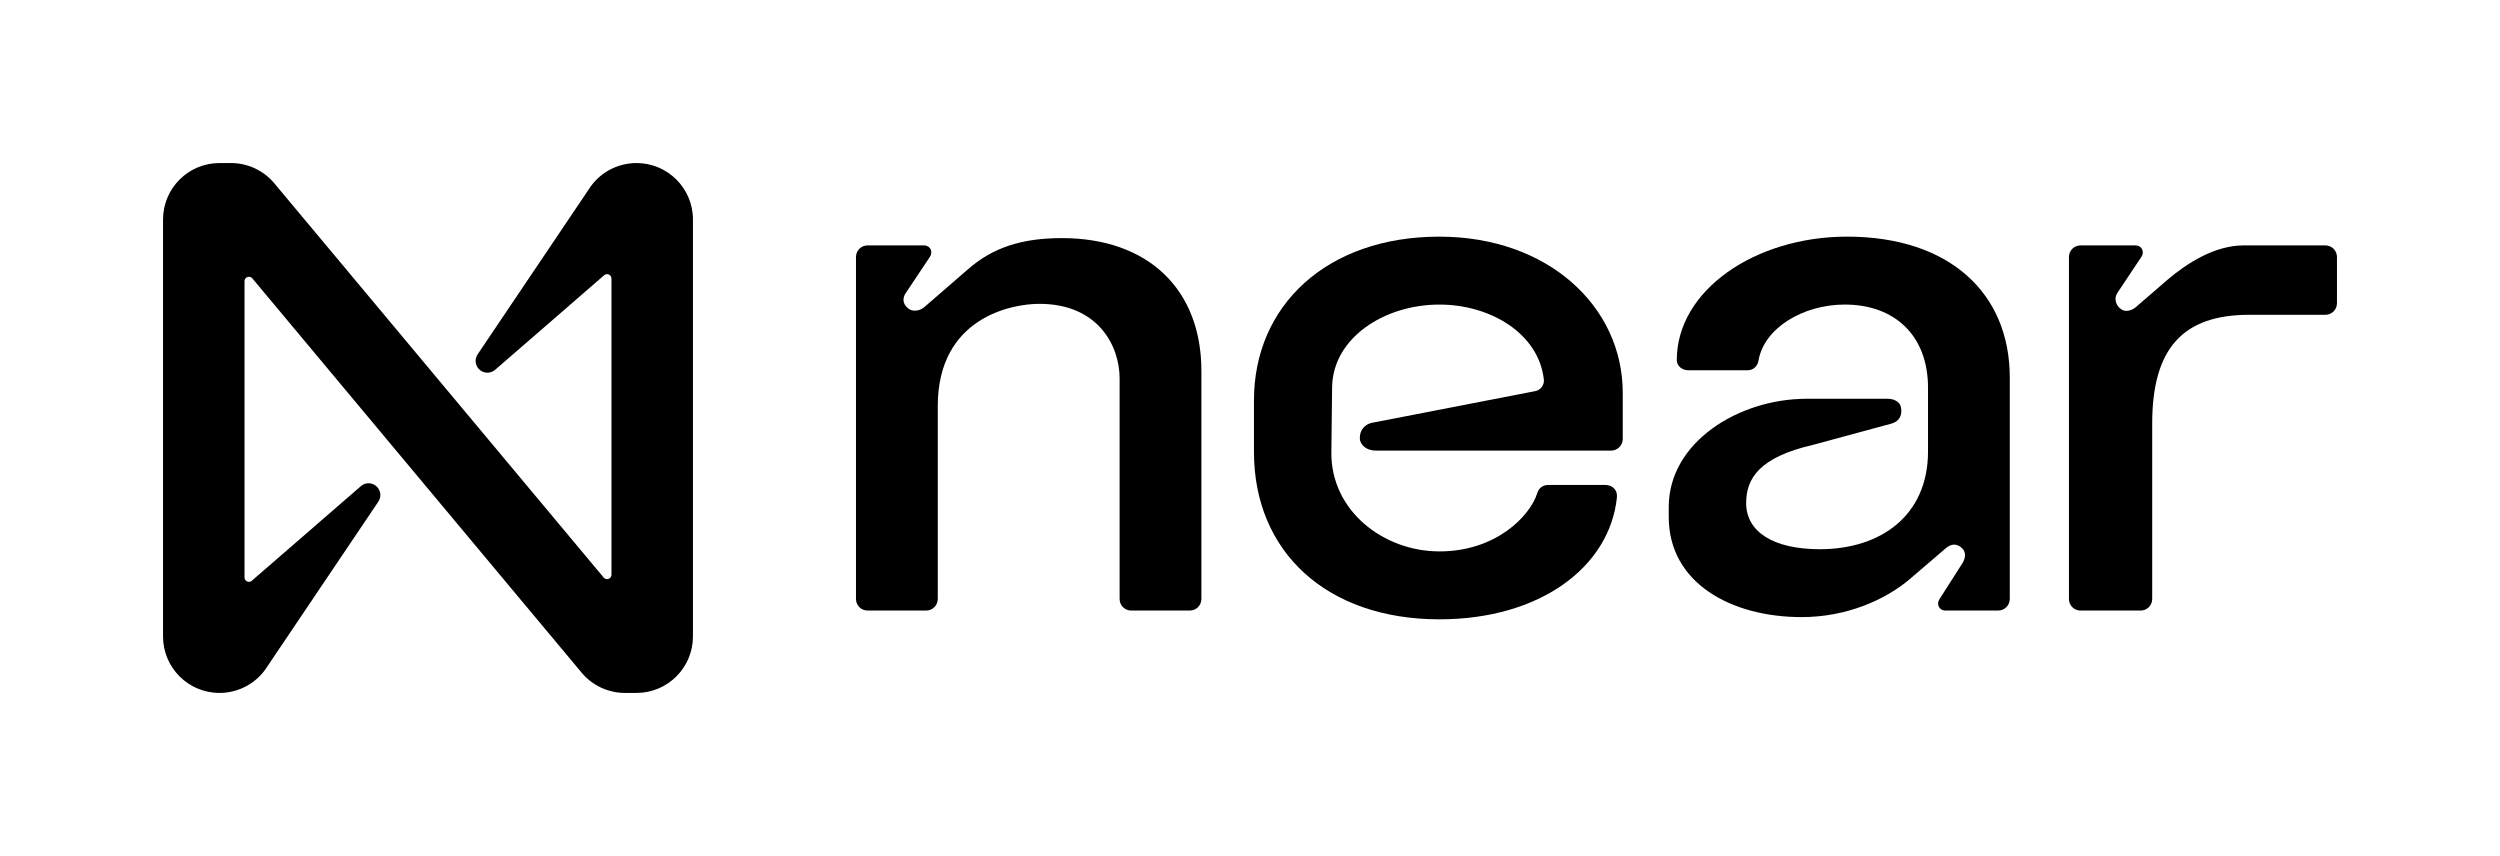
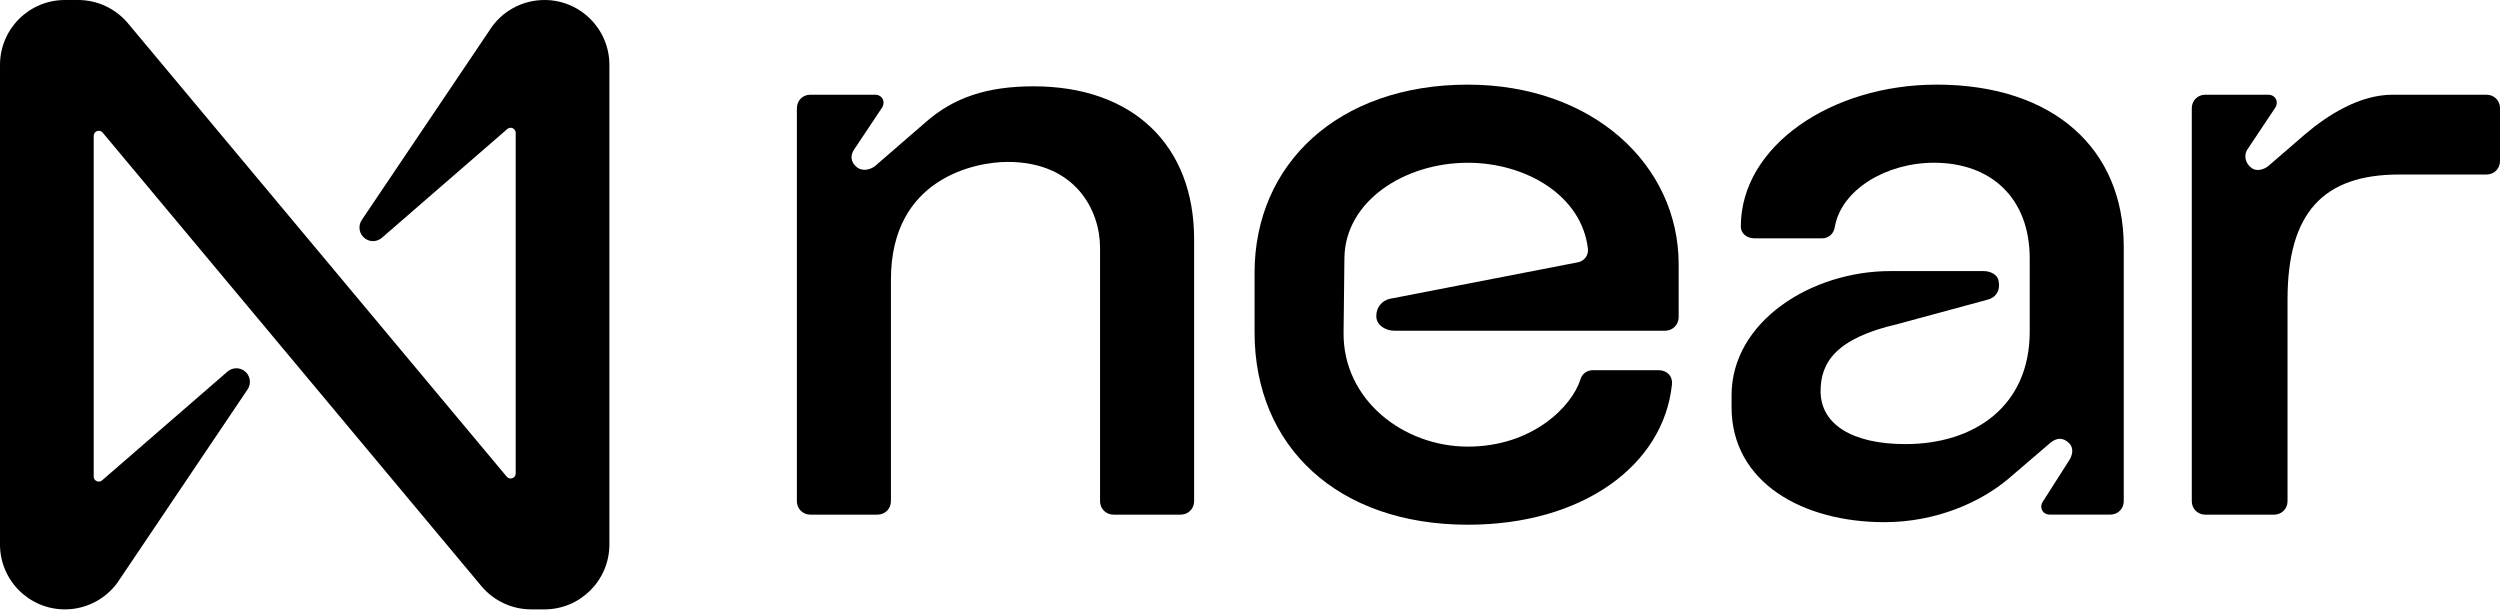
- <svg xmlns="http://www.w3.org/2000/svg" id="Layer_1" data-name="Layer 1" viewBox="0 0 1656 567">
+ <svg xmlns="http://www.w3.org/2000/svg" id="Layer_1" data-name="Layer 1" viewBox="108 108 1440 351">
  <g>
    <path d="m703.42,157.72c-26.61,0-45.96,6.29-62.4,20.8l-29.03,25.15c-2.42,1.94-7.26,3.39-10.64.48-3.39-2.9-3.87-6.77-.97-10.64l15.48-23.22c2.42-3.39.49-7.74-3.87-7.74h-37.25c-4.35,0-7.74,3.39-7.74,7.74v226.4c0,4.35,3.39,7.74,7.74,7.74h38.7c4.35,0,7.74-3.39,7.74-7.74v-127.71c0-58.53,48.86-67.72,67.24-67.72,39.18,0,53.21,28.06,53.21,49.34v146.09c0,4.35,3.39,7.74,7.74,7.74h38.7c4.35,0,7.74-3.39,7.74-7.74v-150.93c0-54.18-35.32-88.04-92.4-88.04Z" />
    <path d="m953.5,156.75c-74.98,0-122.87,45.96-122.87,108.36v34.35c0,65.79,47.89,110.78,122.87,110.78,66.27,0,112.71-34.35,117.55-80.79.49-4.84-2.9-8.22-7.74-8.22h-37.73c-3.39,0-6.29,1.94-7.26,5.32-4.84,15.48-27.57,38.7-64.82,38.7s-72.08-27.09-71.6-65.79l.49-43.05c.48-32.41,34.35-54.66,71.11-54.66,33.38,0,65.79,18.87,69.17,49.83h0c.28,3.58-2.18,6.81-5.71,7.49l-108.46,21.05c-4.35.97-7.74,4.84-7.74,9.67v.48c0,4.35,4.35,8.22,10.64,8.22h155.77c4.28,0,7.74-3.47,7.74-7.74v-30.47c0-57.56-49.83-103.52-121.42-103.52Z" />
    <path d="m1223.42,156.75c-60.47,0-112.71,35.31-112.71,81.75,0,3.87,3.39,6.77,7.74,6.77h39.18c3.87,0,6.77-2.9,7.26-6.77,3.87-21.28,29.51-36.76,57.08-36.76,32.89,0,55.15,20.32,55.15,55.15v42.09c0,43.05-31.93,64.82-71.6,64.82-30.96,0-48.86-11.61-48.86-30.48,0-16.45,8.71-30.48,44.5-38.7l51.76-14.03c5.32-1.45,7.26-5.81,6.29-10.64-.48-3.87-4.83-5.81-8.71-5.81h-53.69c-45.47,0-91.43,29.02-91.43,71.59v6.77c0,43.54,41.12,66.27,88.04,66.27,29.99,0,55.63-11.61,71.59-25.15l23.71-20.32c3.87-3.39,7.74-3.39,11.12,0,2.9,2.9,1.93,7.26-.49,10.64l-14.51,22.74c-2.42,3.39-.49,7.74,3.87,7.74h34.83c4.35,0,7.74-3.39,7.74-7.74v-146.58c0-56.11-40.15-93.36-107.88-93.36Z" />
    <path d="m1540.26,162.56h-54.18c-18.86,0-37.25,11.61-50.31,22.74l-21.28,18.38c-2.42,1.94-6.78,3.39-9.68.97-3.39-2.42-4.84-7.26-1.93-11.13l15.48-23.22c2.42-3.39.49-7.74-3.87-7.74h-36.28c-4.35,0-7.74,3.39-7.74,7.74v226.4c0,4.35,3.39,7.74,7.74,7.74h39.67c4.35,0,7.74-3.39,7.74-7.74v-116.1c0-49.83,20.32-72.08,64.34-72.08h50.31c4.35,0,7.74-3.39,7.74-7.74v-30.48c0-4.35-3.39-7.74-7.74-7.74Z" />
  </g>
  <path d="m421.61,108c-13,0-25.07,6.74-31.88,17.82l-73.37,108.93c-2.39,3.59-1.42,8.43,2.17,10.82,2.91,1.94,6.76,1.7,9.41-.58l72.22-62.64c1.2-1.08,3.05-.97,4.13.23.49.55.75,1.26.75,1.99v196.12c0,1.62-1.31,2.92-2.93,2.92-.87,0-1.69-.38-2.24-1.05L181.56,121.24c-7.11-8.39-17.55-13.23-28.54-13.24h-7.63c-20.65,0-37.39,16.74-37.39,37.39v276.22c0,20.65,16.74,37.39,37.39,37.39,13,0,25.07-6.74,31.88-17.82l73.37-108.93c2.39-3.59,1.42-8.43-2.17-10.82-2.91-1.94-6.76-1.7-9.41.58l-72.22,62.64c-1.2,1.08-3.05.97-4.13-.23-.49-.55-.75-1.26-.74-1.99v-196.17c0-1.62,1.31-2.92,2.93-2.92.86,0,1.69.38,2.24,1.05l218.28,261.37c7.11,8.39,17.55,13.23,28.54,13.24h7.63c20.65.01,37.4-16.72,37.42-37.37V145.39c0-20.65-16.74-37.39-37.39-37.39Z" />
</svg>
